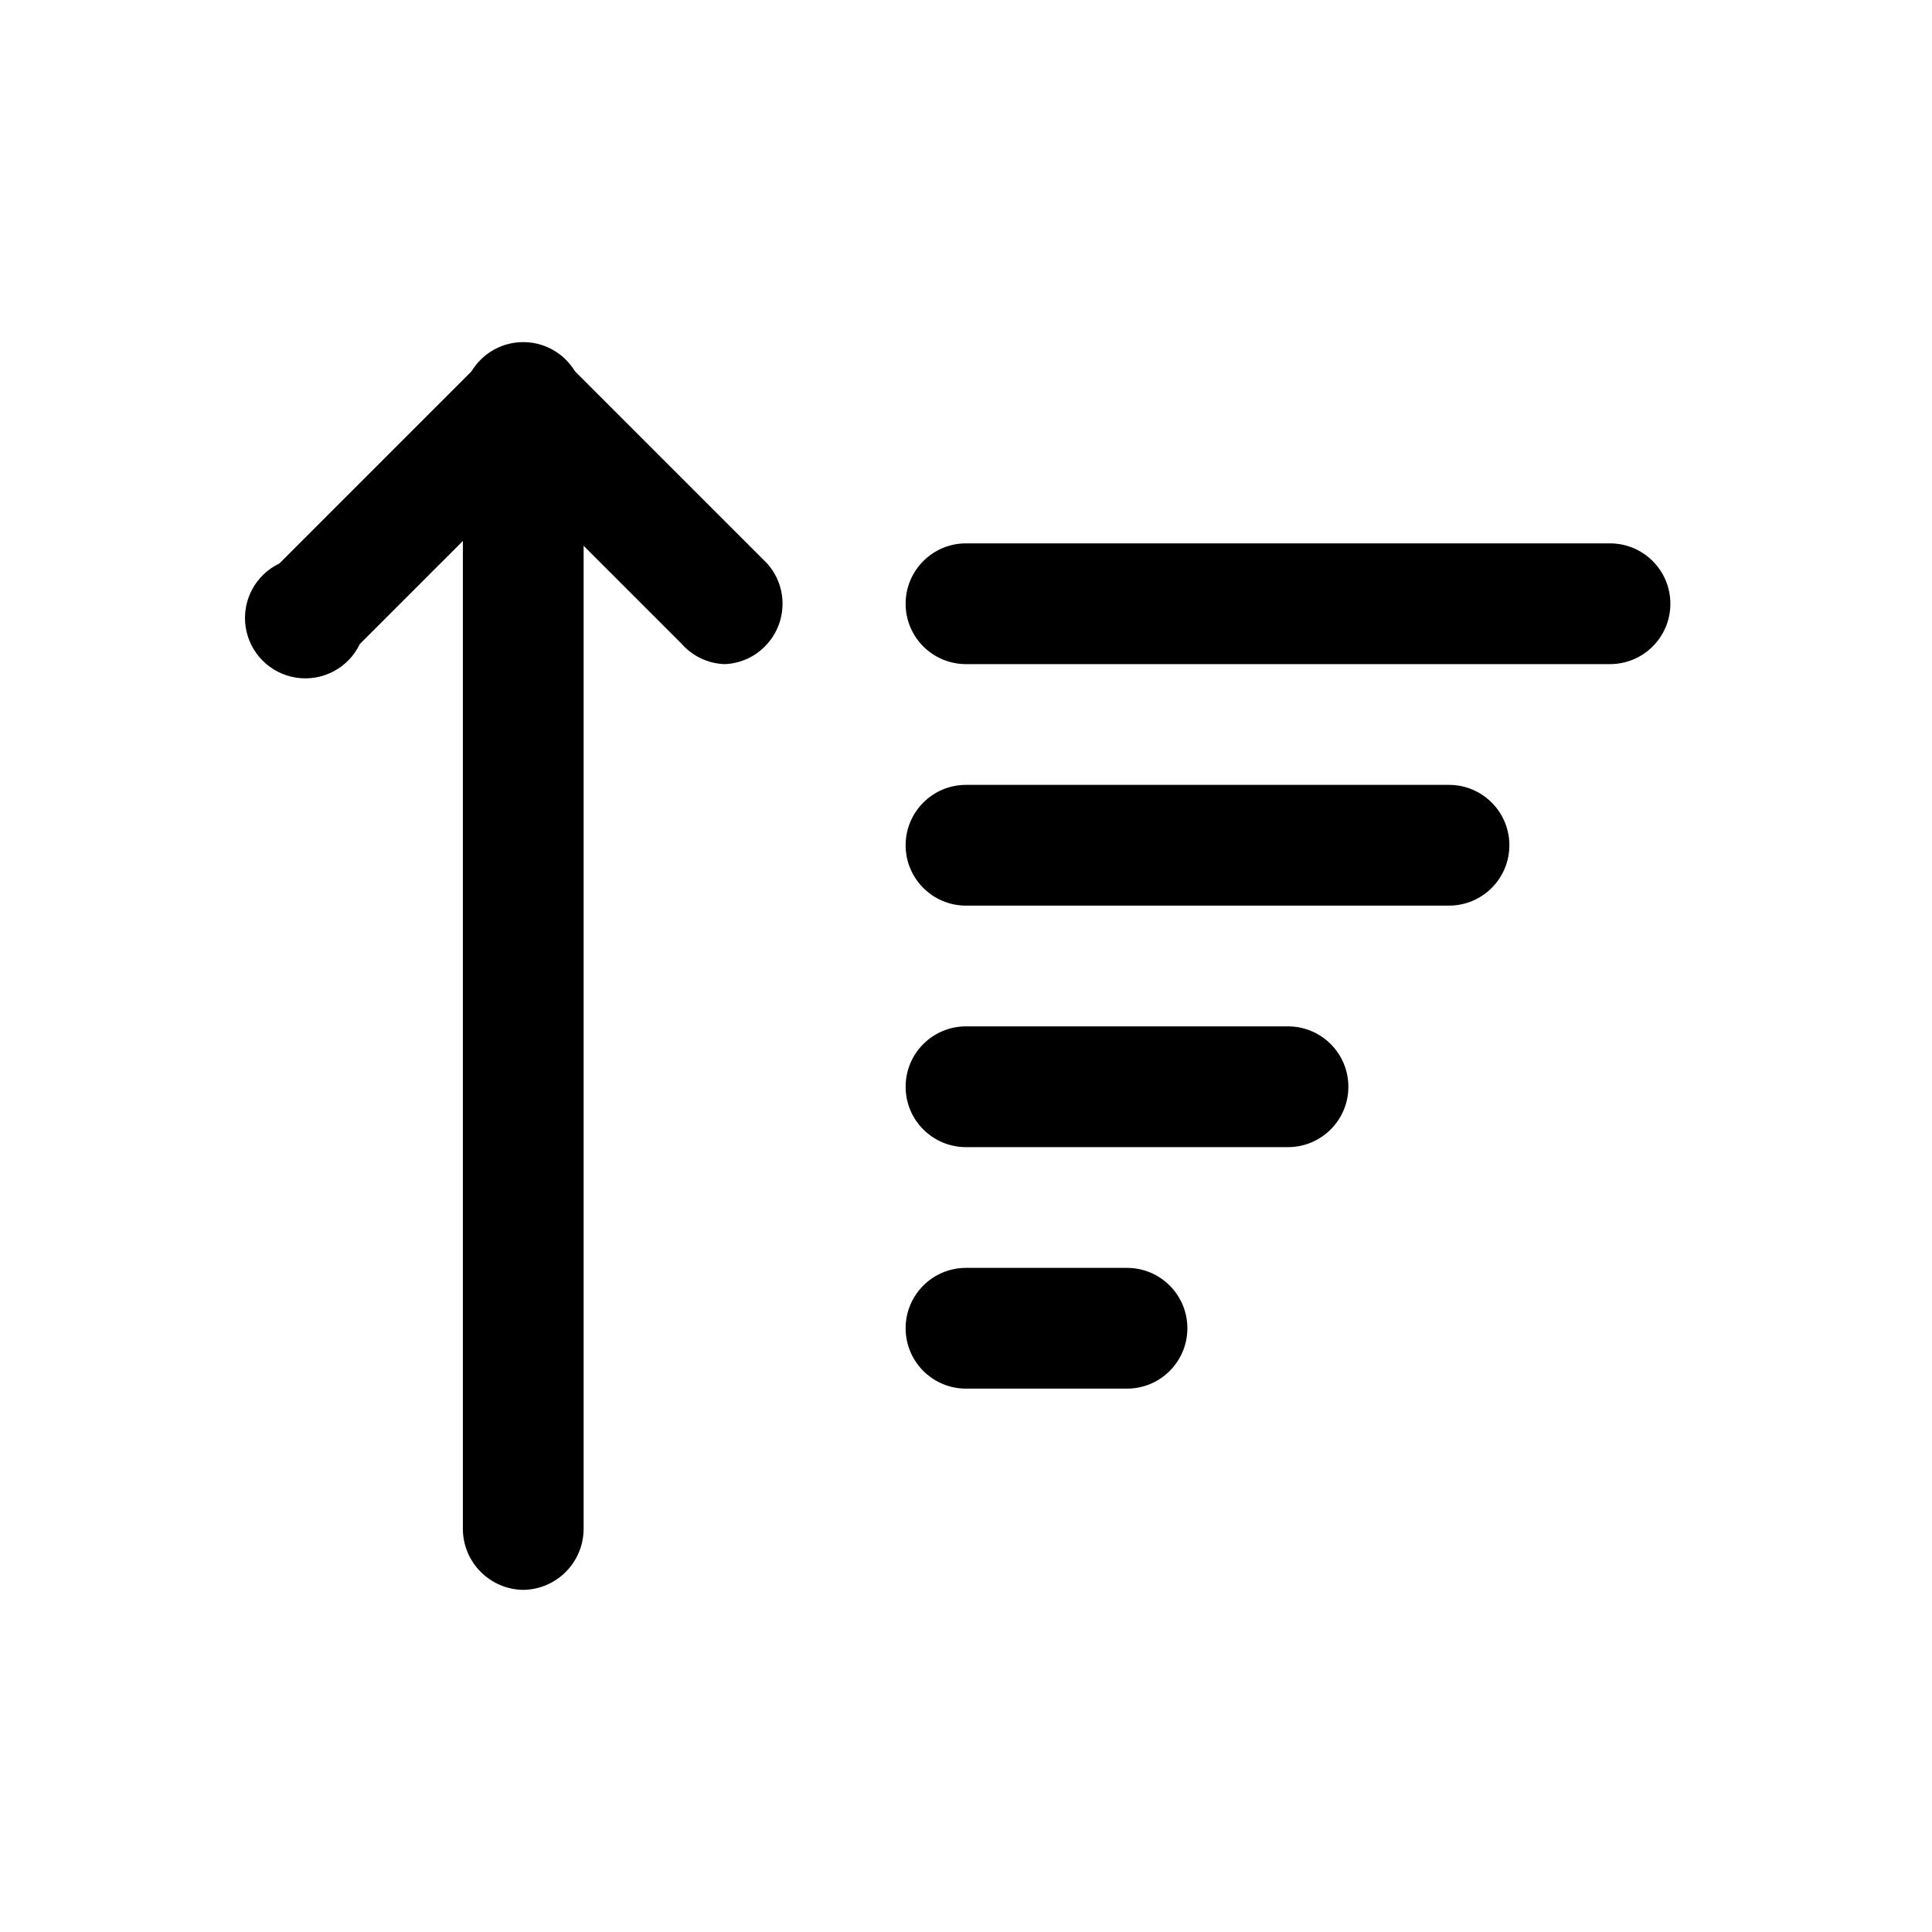
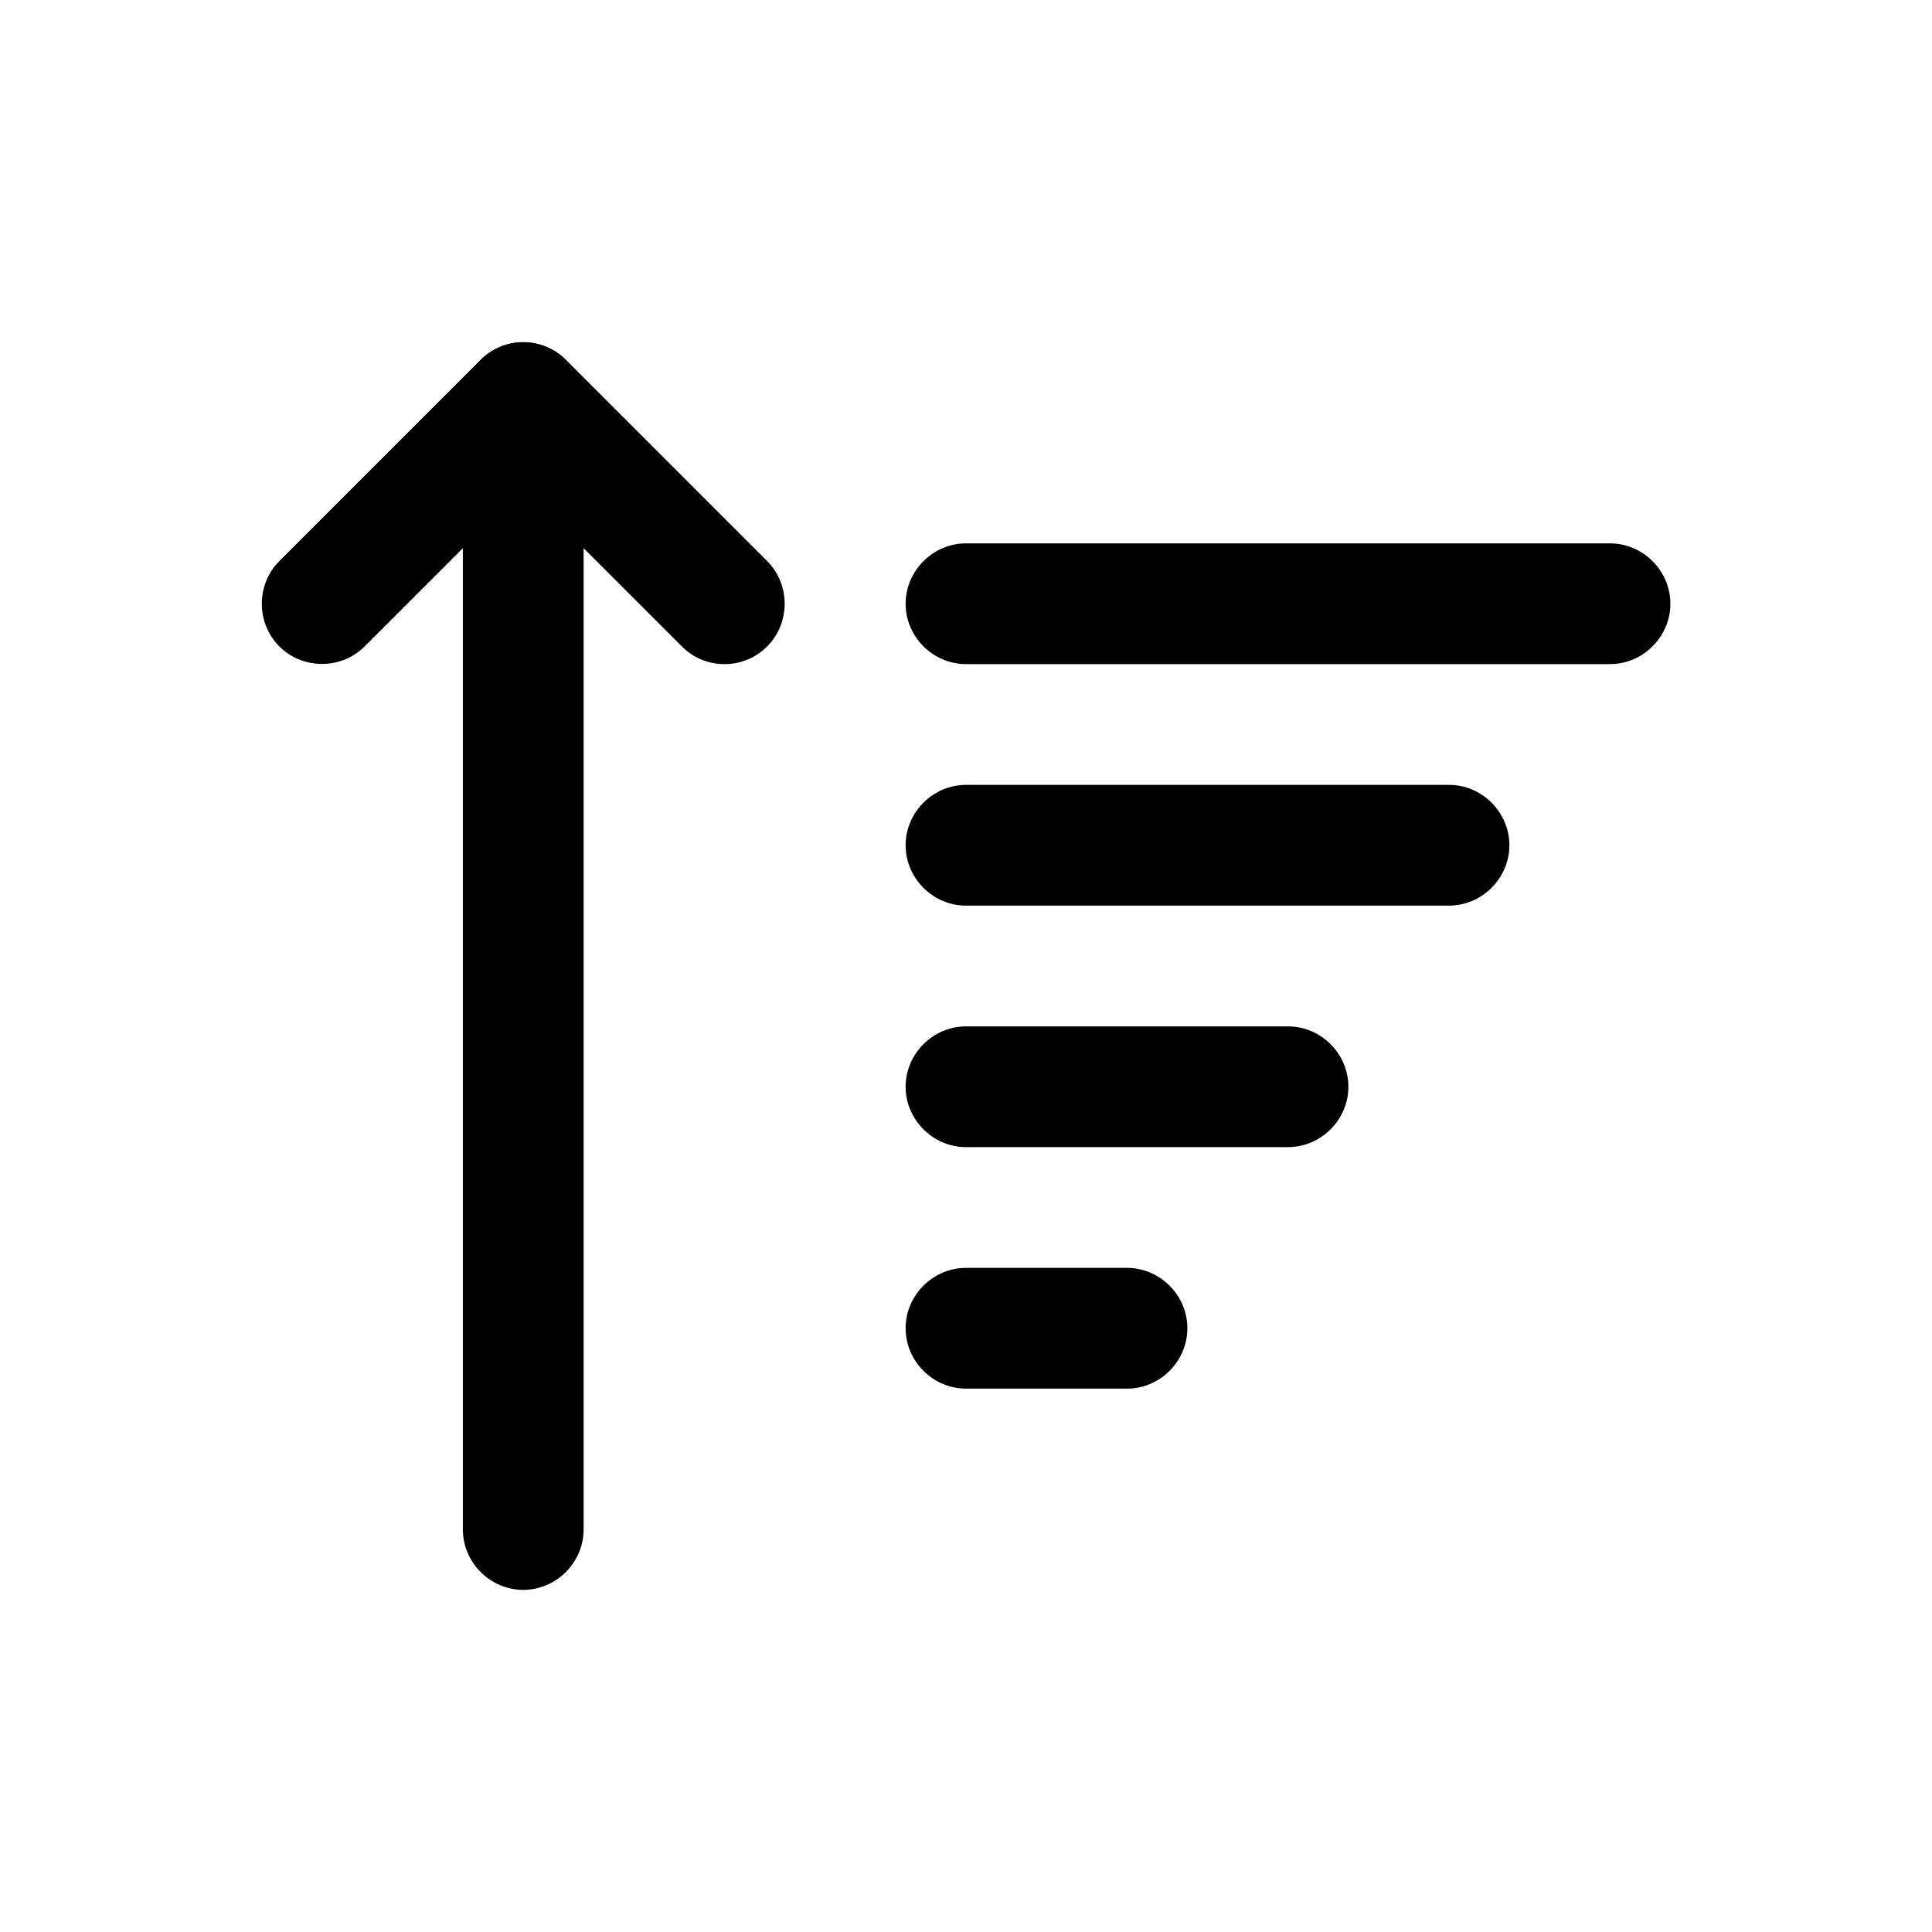
- <svg xmlns="http://www.w3.org/2000/svg" viewBox="0 0 24 24">
-   <g id="sort-amount-up">
-     <path d="M9,8.25A.74.74,0,0,1,8.47,8l-2-2-2,2A.75.75,0,1,1,3.47,7L6,4.47A.75.75,0,0,1,7,4.47L9.53,7A.75.75,0,0,1,9.53,8,.74.74,0,0,1,9,8.25Z" />
-     <path d="M6.5,19.75A.76.76,0,0,1,5.75,19V5a.75.75,0,0,1,1.5,0V19A.76.76,0,0,1,6.5,19.75Z" />
-     <path d="M20,8.25H12a.75.75,0,0,1,0-1.5h8a.75.75,0,0,1,0,1.5Z" />
-     <path d="M16,14.25H12a.75.75,0,0,1,0-1.5h4a.75.75,0,0,1,0,1.5Z" />
-     <path d="M14,17.25H12a.75.75,0,0,1,0-1.5h2a.75.75,0,0,1,0,1.5Z" />
-     <path d="M18,11.25H12a.75.75,0,0,1,0-1.5h6a.75.75,0,0,1,0,1.5Z" />
-   </g>
+ <svg xmlns="http://www.w3.org/2000/svg" id="sort-amount-up" viewBox="0 0 24 24">
+   <path d="M9,8.25c-.19,0-.38-.07-.53-.22l-1.97-1.97-1.97,1.97c-.29,.29-.77,.29-1.06,0s-.29-.77,0-1.06l2.5-2.5c.29-.29,.77-.29,1.06,0l2.5,2.5c.29,.29,.29,.77,0,1.06-.15,.15-.34,.22-.53,.22Z" />
+   <path d="M6.5,19.75c-.41,0-.75-.34-.75-.75V5c0-.41,.34-.75,.75-.75s.75,.34,.75,.75v14c0,.41-.34,.75-.75,.75Z" />
+   <path d="M20,8.25H12c-.41,0-.75-.34-.75-.75s.34-.75,.75-.75h8c.41,0,.75,.34,.75,.75s-.34,.75-.75,.75Z" />
+   <path d="M16,14.25h-4c-.41,0-.75-.34-.75-.75s.34-.75,.75-.75h4c.41,0,.75,.34,.75,.75s-.34,.75-.75,.75Z" />
+   <path d="M14,17.25h-2c-.41,0-.75-.34-.75-.75s.34-.75,.75-.75h2c.41,0,.75,.34,.75,.75s-.34,.75-.75,.75Z" />
+   <path d="M18,11.25h-6c-.41,0-.75-.34-.75-.75s.34-.75,.75-.75h6c.41,0,.75,.34,.75,.75s-.34,.75-.75,.75Z" />
</svg>
